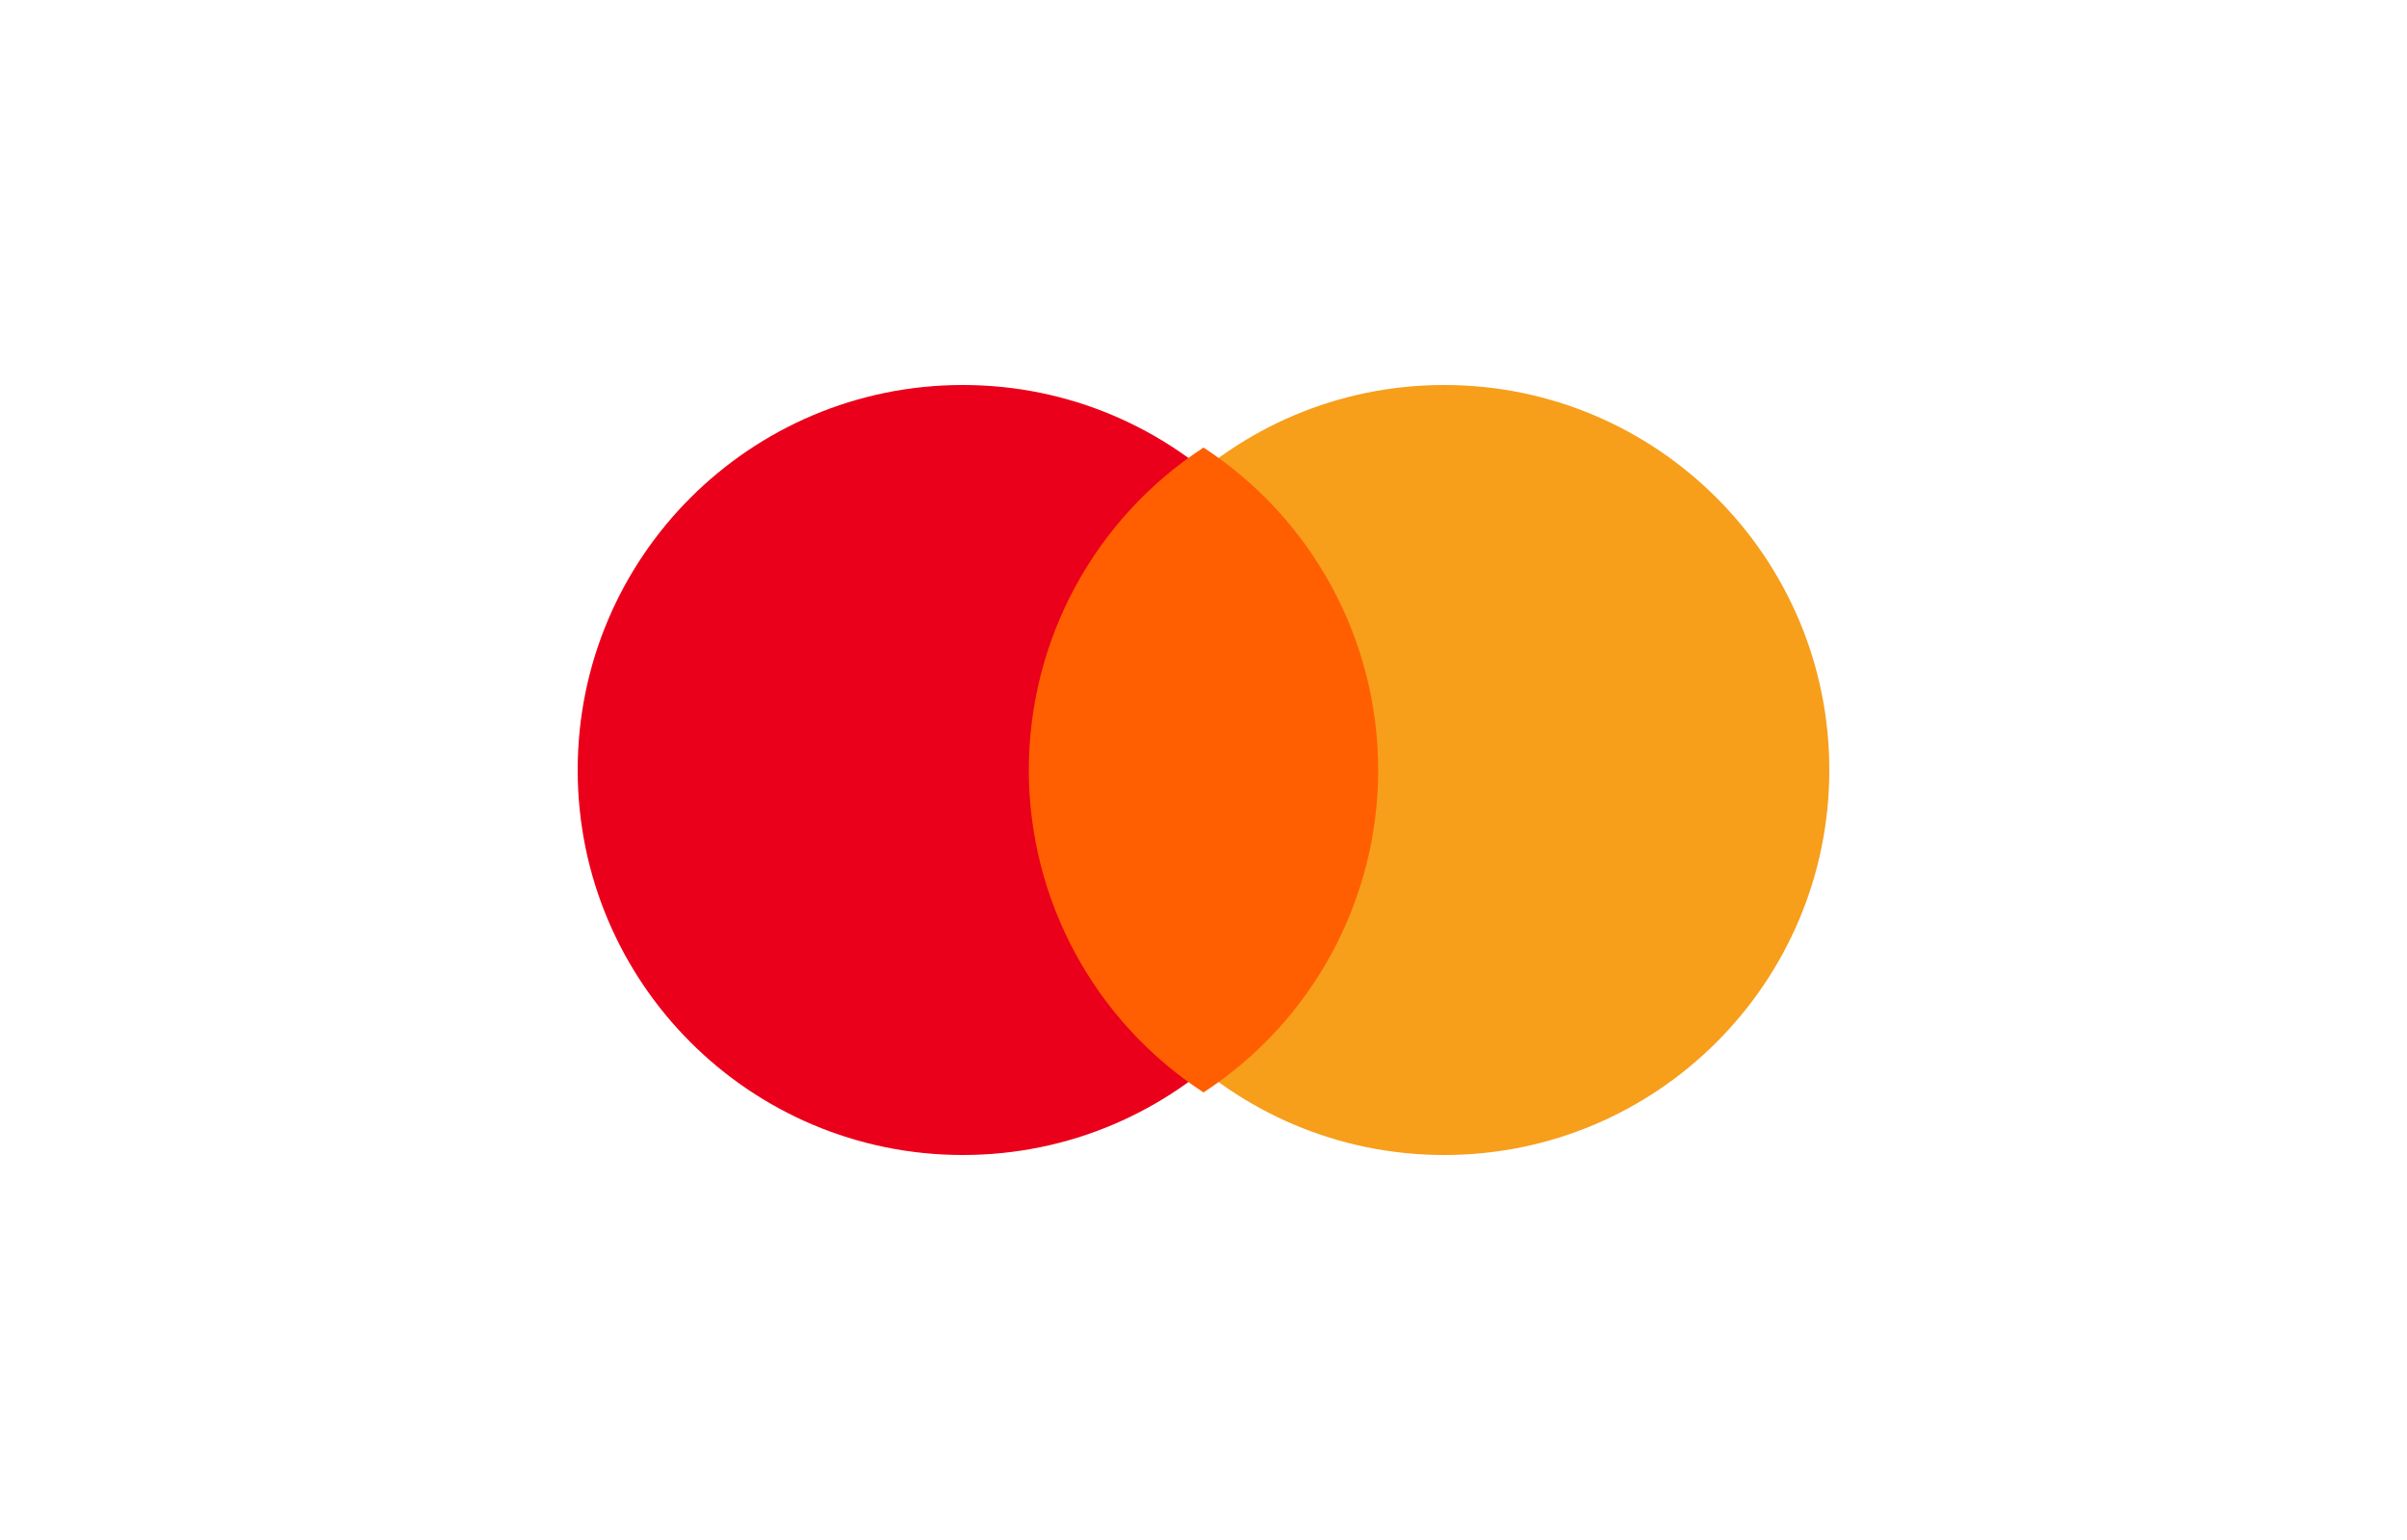
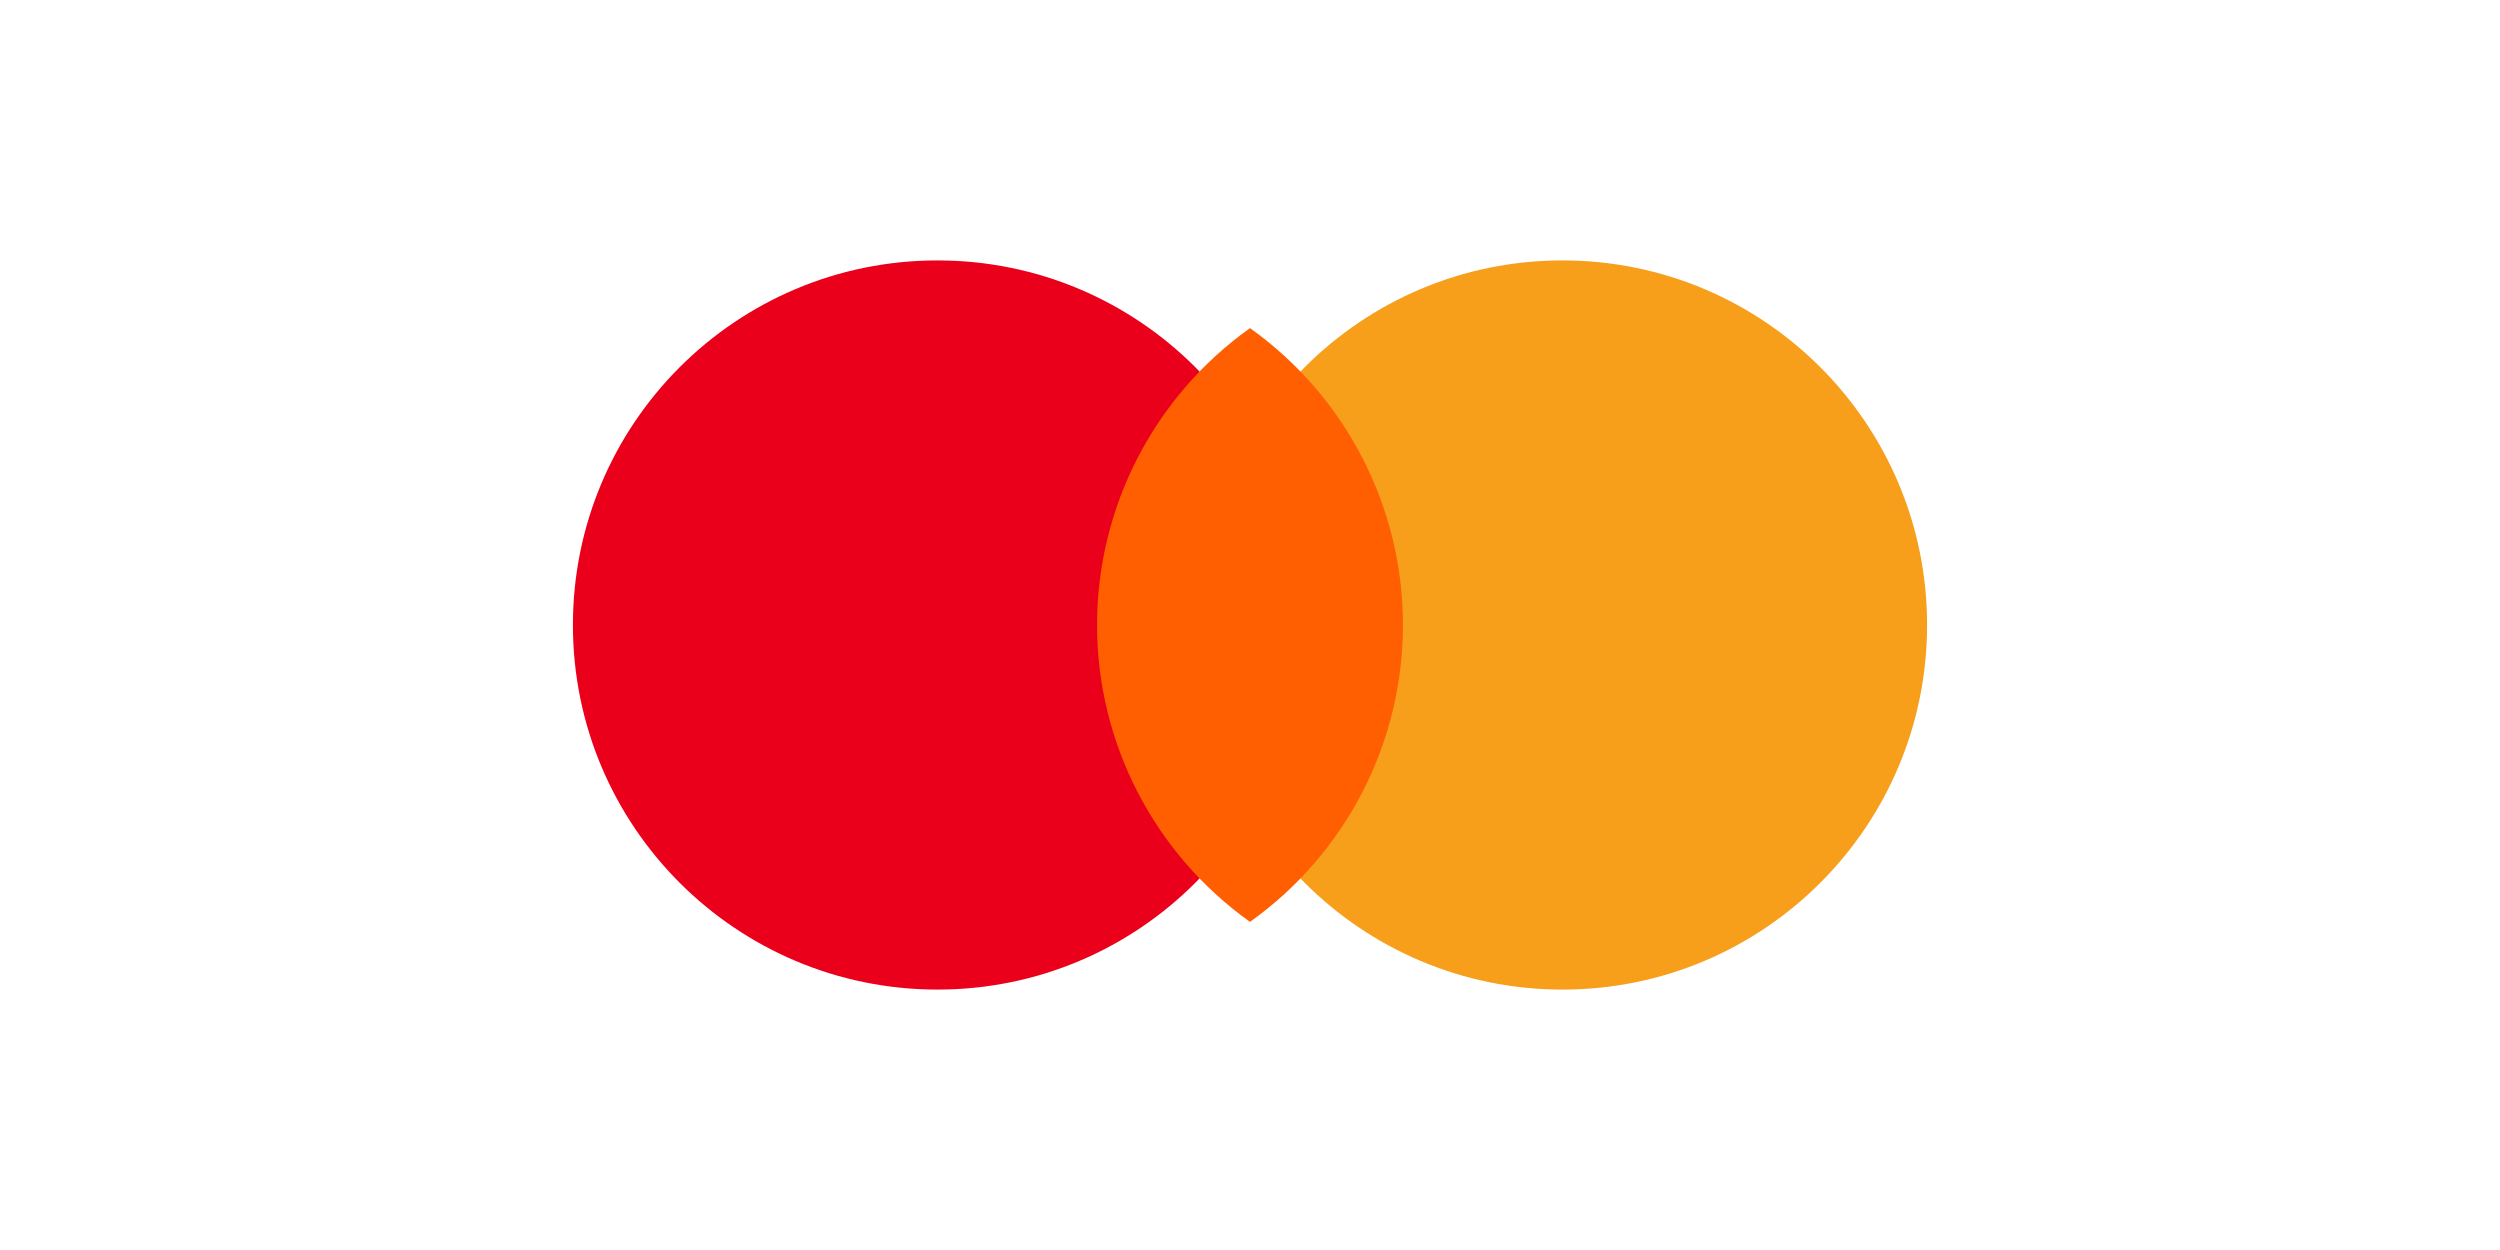
- <svg xmlns="http://www.w3.org/2000/svg" viewBox="0 0 50 32" role="img" aria-label="Mastercard">
-   <circle cx="20" cy="16" r="8" fill="#EB001B" />
-   <circle cx="30" cy="16" r="8" fill="#F79E1B" />
-   <path fill="#FF5F00" d="M25 9.3a8 8 0 0 0 0 13.4 8 8 0 0 0 0-13.4z" />
+ <svg xmlns="http://www.w3.org/2000/svg" viewBox="0 0 48 24" role="img" aria-label="Mastercard">
+   <circle cx="18" cy="12" r="7" fill="#EB001B" />
+   <circle cx="30" cy="12" r="7" fill="#F79E1B" />
+   <path fill="#FF5F00" d="M24 6.3a7 7 0 0 0 0 11.4 7 7 0 0 0 0-11.4z" />
</svg>
